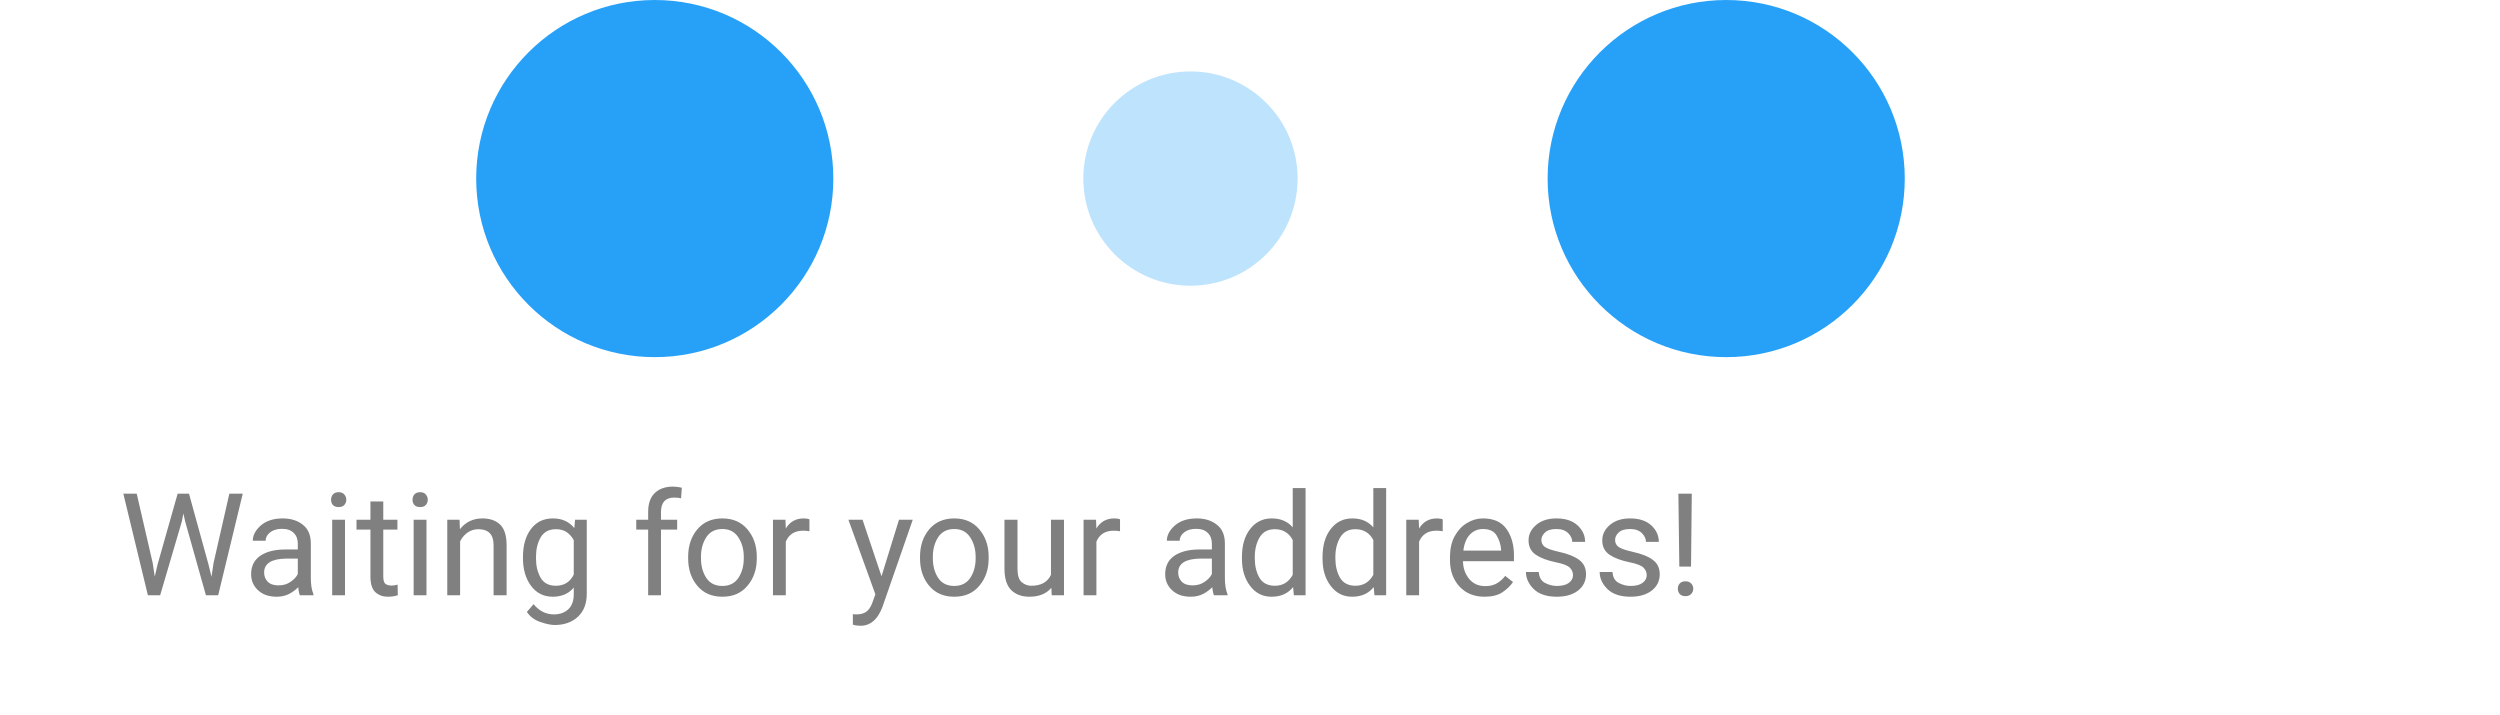
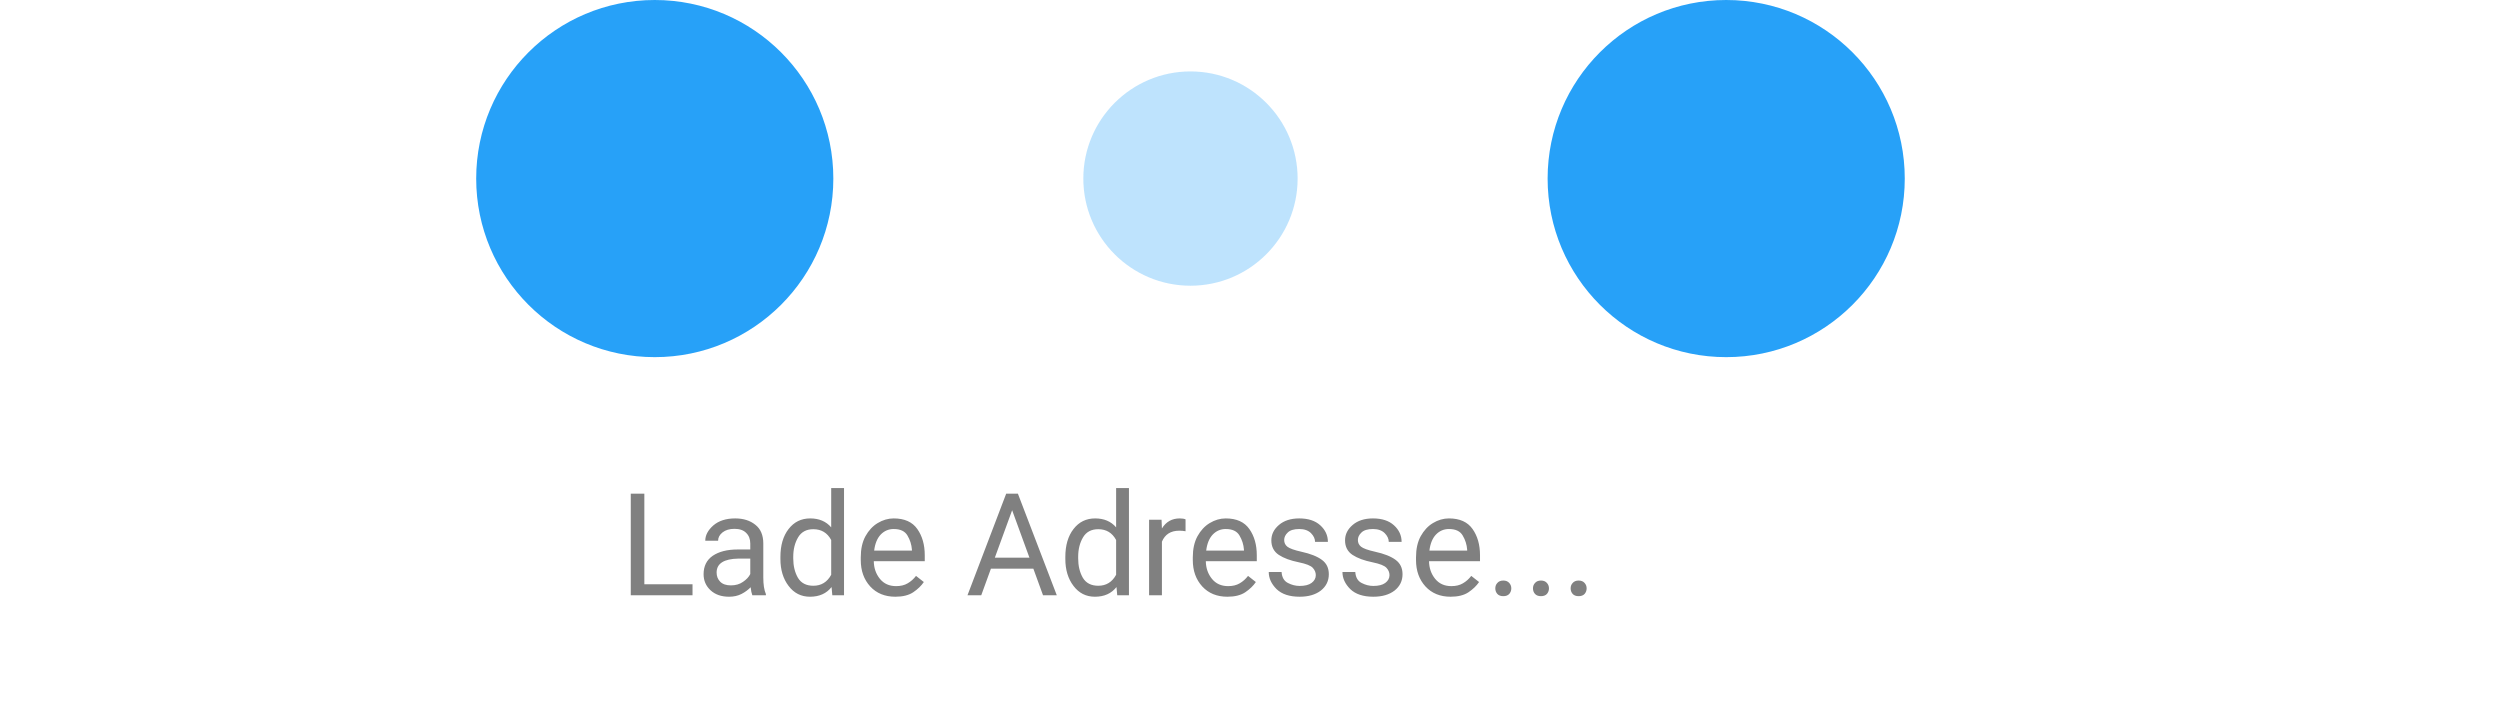
<svg xmlns="http://www.w3.org/2000/svg" width="210" height="60" viewBox="0 0 210 60" fill="#27A1F8">
  <style>
        .Rrrrr { font: 20px; fill: gray; font-family: -apple-system, BlinkMacSystemFont, 'Segoe UI', 'Roboto', 'Oxygen', 'Ubuntu', 'Cantarell', 'Fira Sans', 'Droid Sans', 'Helvetica Neue', sans-serif; }
    </style>
  <circle cx="55" cy="15" r="15">
    <animate attributeName="r" from="15" to="15" begin="0s" dur="0.8s" values="15;9;15" calcMode="linear" repeatCount="indefinite" />
    <animate attributeName="fill-opacity" from="1" to="1" begin="0s" dur="0.8s" values="1;.5;1" calcMode="linear" repeatCount="indefinite" />
  </circle>
  <circle cx="100" cy="15" r="9" fill-opacity="0.3">
    <animate attributeName="r" from="9" to="9" begin="0s" dur="0.8s" values="9;15;9" calcMode="linear" repeatCount="indefinite" />
    <animate attributeName="fill-opacity" from="0.5" to="0.5" begin="0s" dur="0.8s" values=".5;1;.5" calcMode="linear" repeatCount="indefinite" />
  </circle>
  <circle cx="145" cy="15" r="15">
    <animate attributeName="r" from="15" to="15" begin="0s" dur="0.8s" values="15;9;15" calcMode="linear" repeatCount="indefinite" />
    <animate attributeName="fill-opacity" from="1" to="1" begin="0s" dur="0.8s" values="1;.5;1" calcMode="linear" repeatCount="indefinite" />
  </circle>
-   <text x="10" y="50" class="Rrrrr">Waiting for your address!</text>
+   <text x="52" y="50" class="Rrrrr">Lade Adresse...</text>
</svg>
